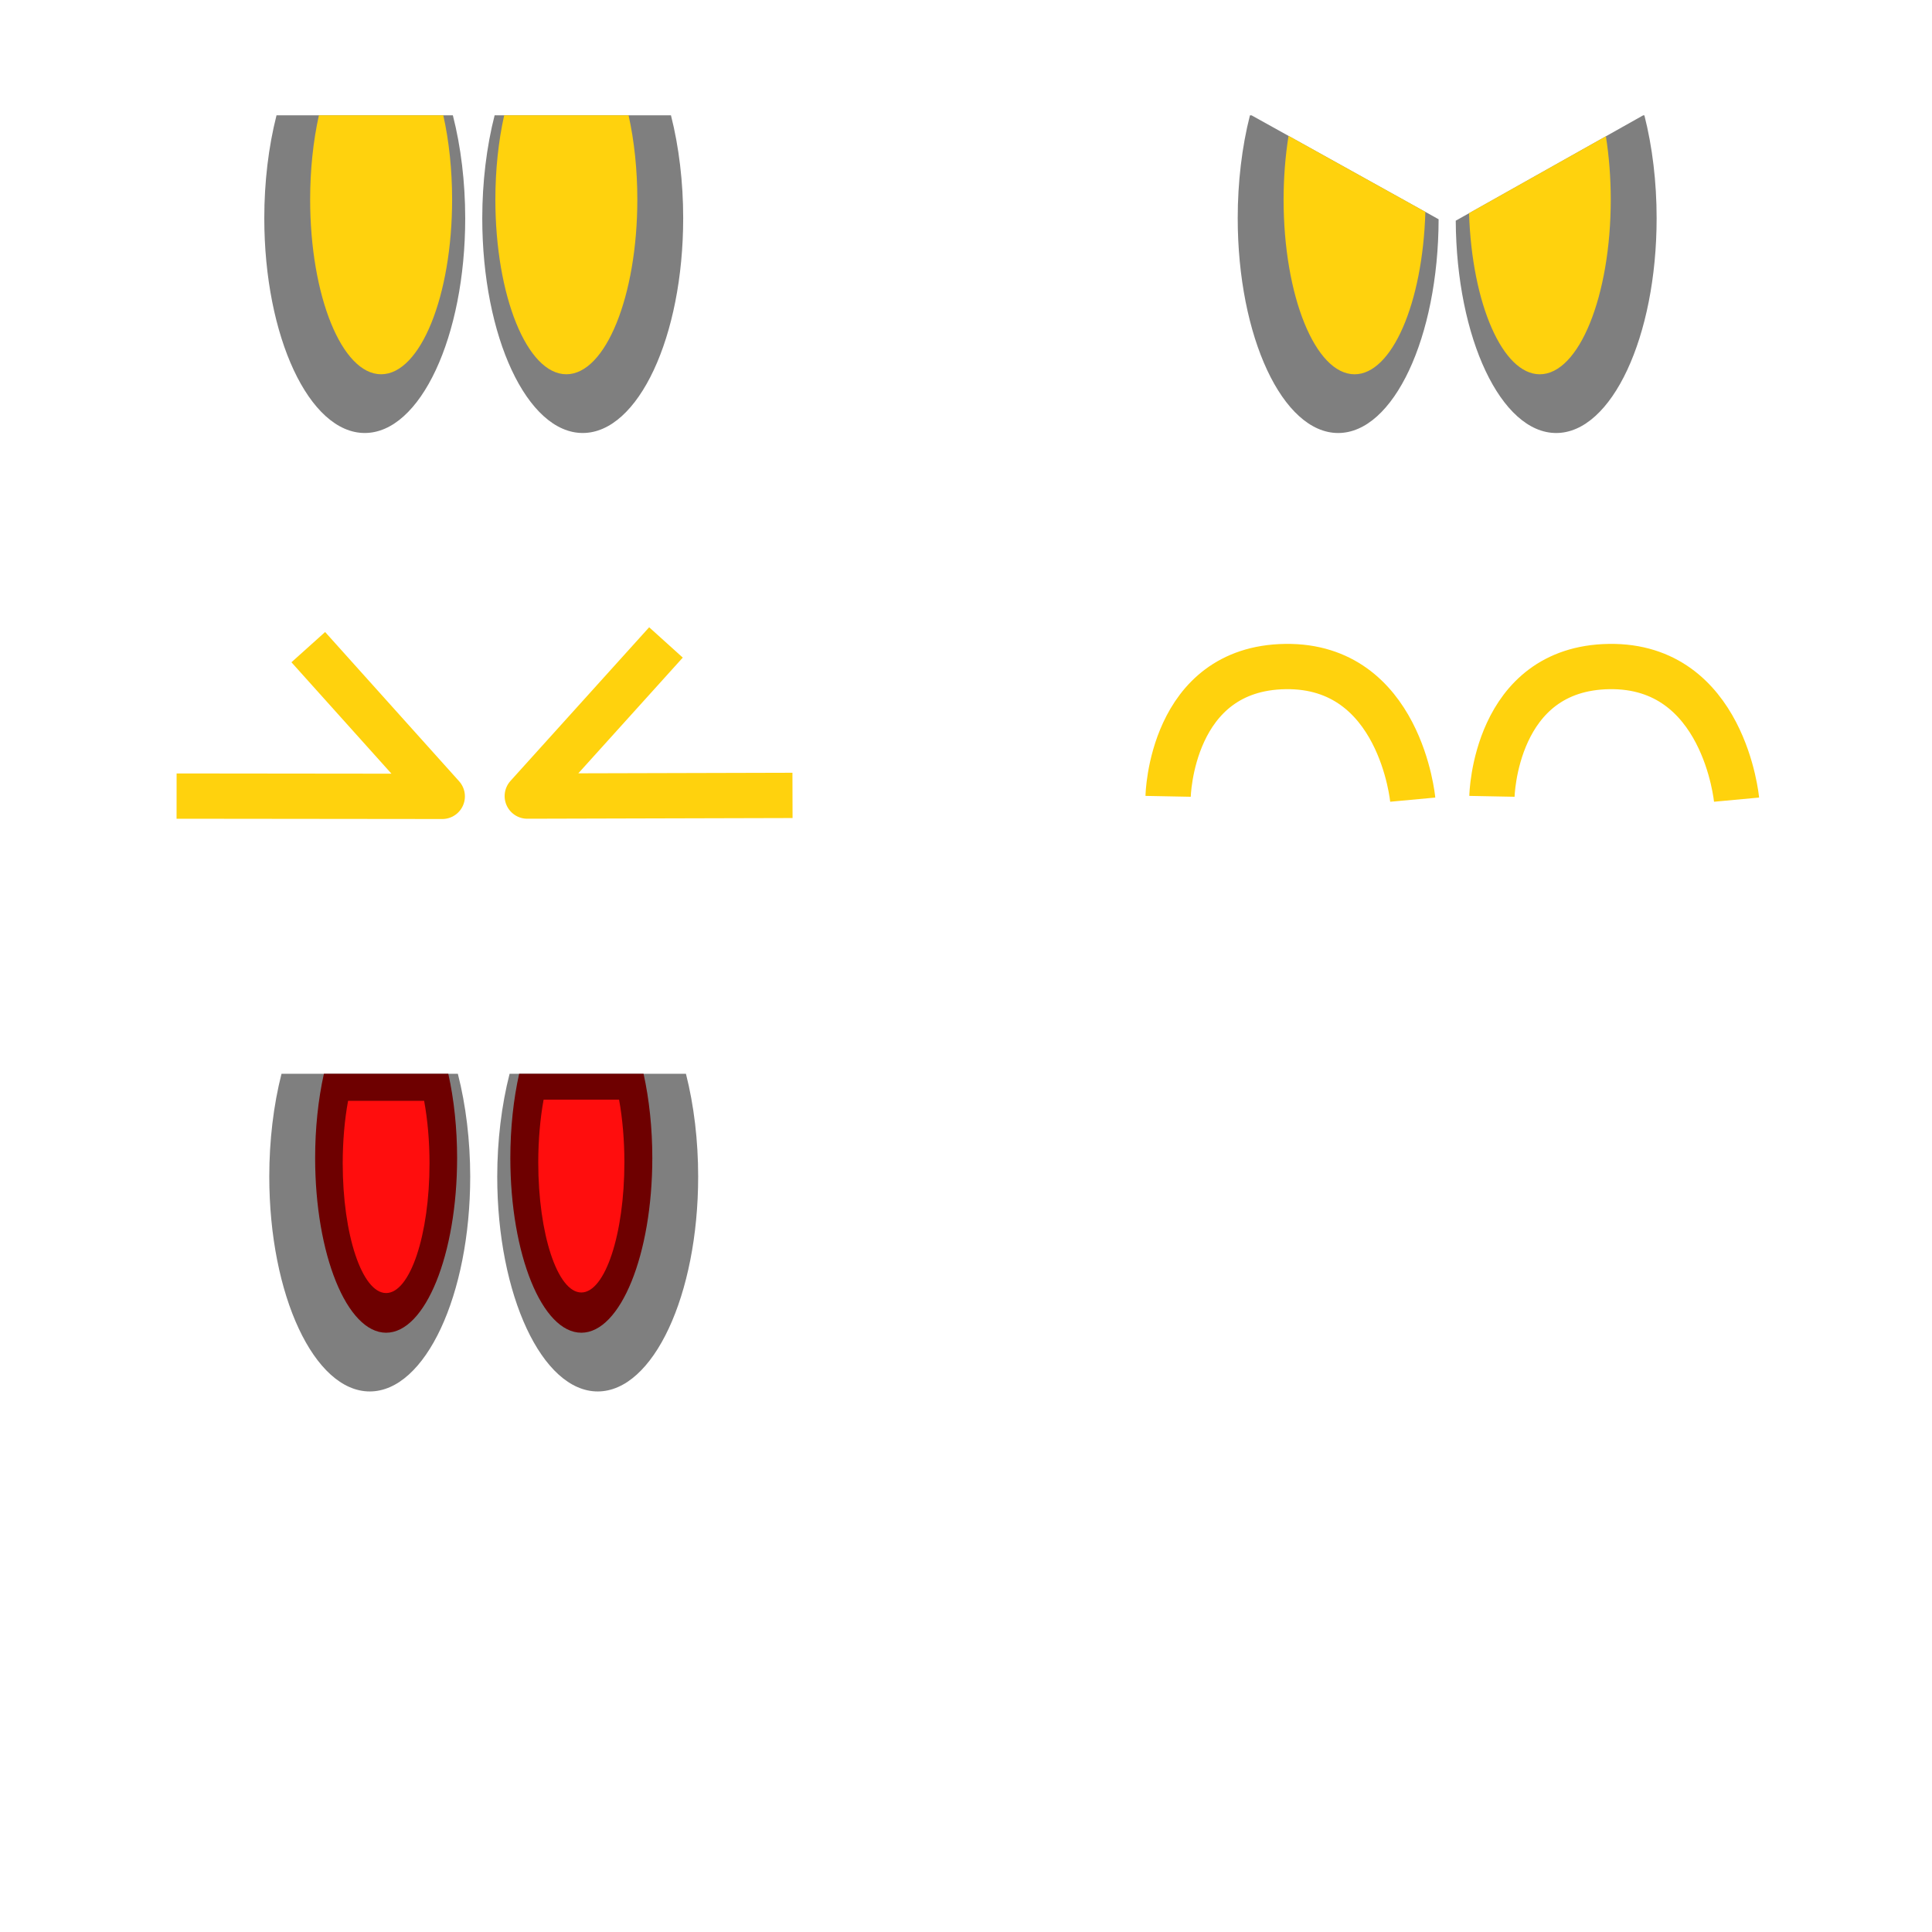
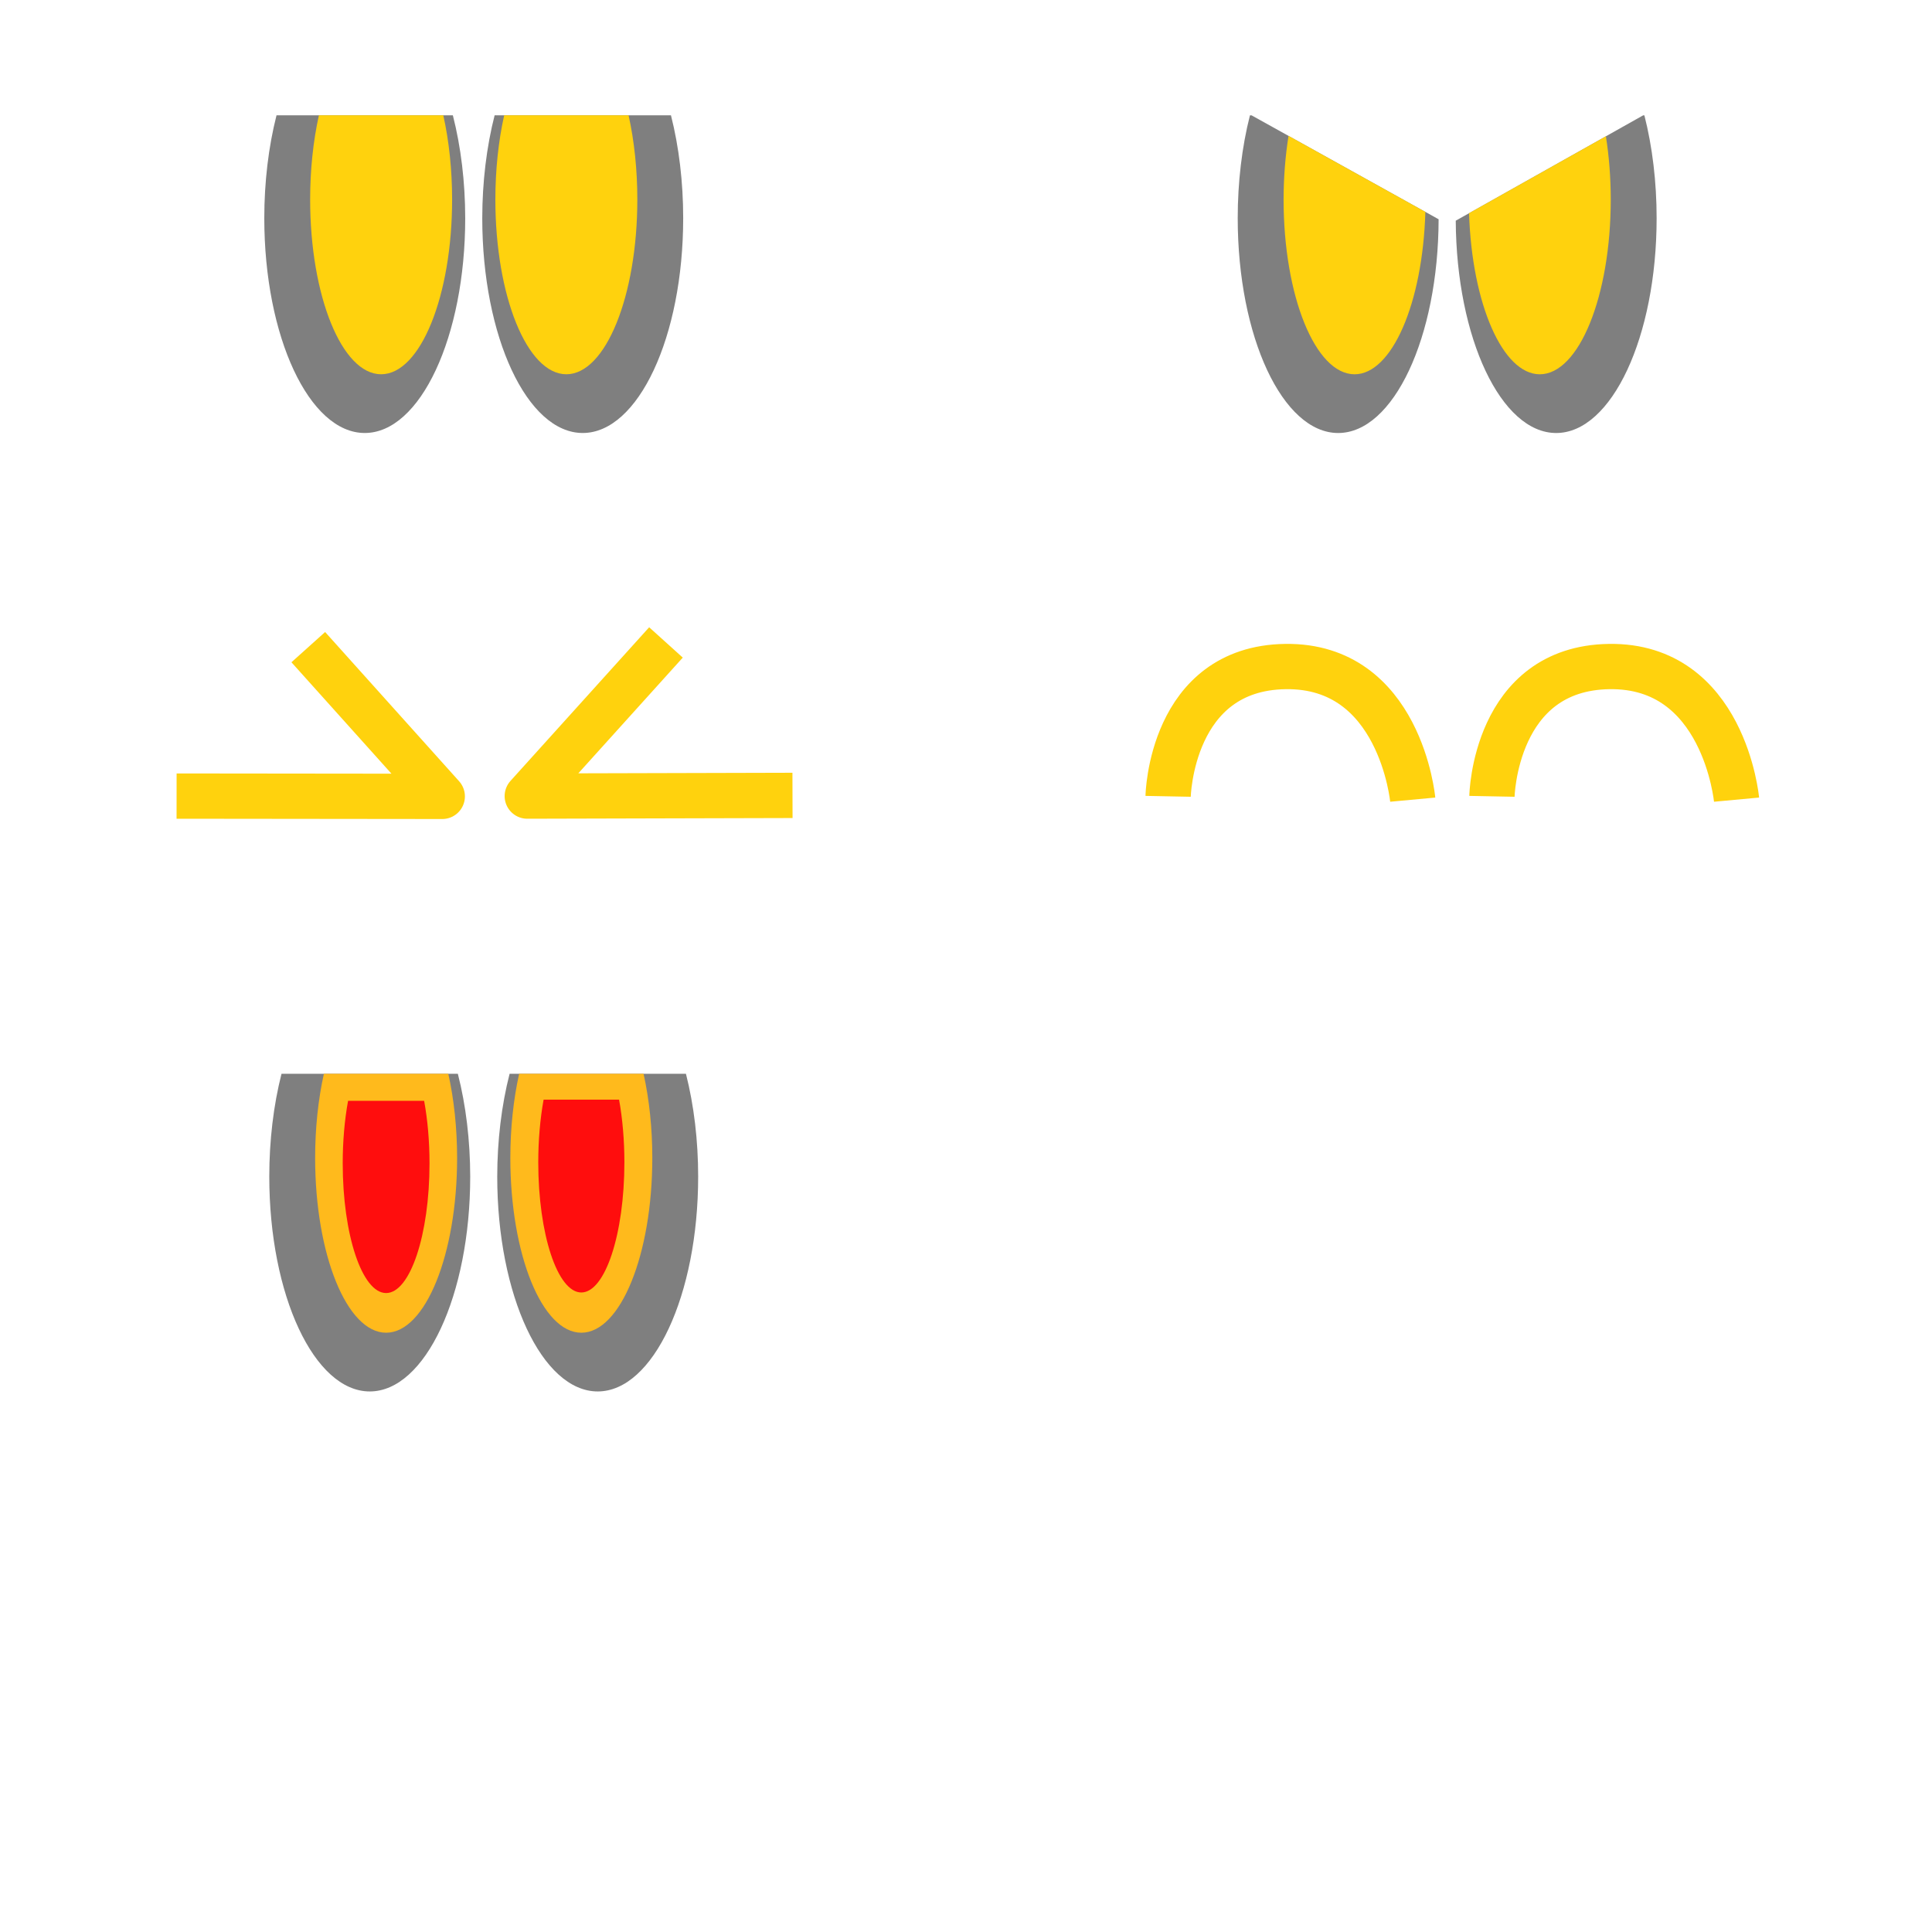
<svg xmlns="http://www.w3.org/2000/svg" width="128" height="128" viewBox="0 0 128 128" id="svg2" version="1.1">
  <defs id="defs4" />
  <g id="layer1" transform="translate(0,-924.3621)">
    <g id="g4157">
      <path id="ellipse4149" d="m 18.32,932.002 a 6.656,14.238 0 0 0 -0.81,6.809 6.656,14.238 0 0 0 6.656,14.238 6.656,14.238 0 0 0 6.656,-14.238 6.656,14.238 0 0 0 -0.819,-6.809 l -11.682,0 z" style="opacity:1;fill:#000000;fill-opacity:0.502;stroke:none;stroke-width:10;stroke-linecap:round;stroke-linejoin:round;stroke-miterlimit:4;stroke-dasharray:none;stroke-opacity:1" />
      <path id="path4147" d="m 21.128,932.002 a 4.702,11.585 0 0 0 -0.58,5.57 4.702,11.585 0 0 0 4.702,11.586 4.702,11.585 0 0 0 4.704,-11.586 4.702,11.585 0 0 0 -0.584,-5.57 l -8.242,0 z" style="opacity:1;fill:#ffd20d;fill-opacity:1;stroke:none;stroke-width:10;stroke-linecap:round;stroke-linejoin:round;stroke-miterlimit:4;stroke-dasharray:none;stroke-opacity:1" />
    </g>
    <g id="g4161" transform="matrix(-1,0,0,1,62.77296,0)">
      <path style="opacity:1;fill:#000000;fill-opacity:0.502;stroke:none;stroke-width:10;stroke-linecap:round;stroke-linejoin:round;stroke-miterlimit:4;stroke-dasharray:none;stroke-opacity:1" d="m 18.32,932.002 a 6.656,14.238 0 0 0 -0.81,6.809 6.656,14.238 0 0 0 6.656,14.238 6.656,14.238 0 0 0 6.656,-14.238 6.656,14.238 0 0 0 -0.819,-6.809 l -11.682,0 z" id="path4163" />
      <path style="opacity:1;fill:#ffd20d;fill-opacity:1;stroke:none;stroke-width:10;stroke-linecap:round;stroke-linejoin:round;stroke-miterlimit:4;stroke-dasharray:none;stroke-opacity:1" d="m 21.128,932.002 a 4.702,11.585 0 0 0 -0.58,5.57 4.702,11.585 0 0 0 4.702,11.586 4.702,11.585 0 0 0 4.704,-11.586 4.702,11.585 0 0 0 -0.584,-5.57 l -8.242,0 z" id="path4165" />
    </g>
    <g id="g4180" transform="translate(64.49227,0)">
      <path style="opacity:1;fill:#000000;fill-opacity:0.502;stroke:none;stroke-width:10;stroke-linecap:round;stroke-linejoin:round;stroke-miterlimit:4;stroke-dasharray:none;stroke-opacity:1" d="M 82.812 7.641 A 6.656 14.238 0 0 0 82.002 14.449 A 6.656 14.238 0 0 0 88.658 28.688 A 6.656 14.238 0 0 0 95.312 14.527 L 82.918 7.641 L 82.812 7.641 z " transform="translate(-64.49227,924.3621)" id="path4182" />
      <path style="opacity:1;fill:#ffd20d;fill-opacity:1;stroke:none;stroke-width:10;stroke-linecap:round;stroke-linejoin:round;stroke-miterlimit:4;stroke-dasharray:none;stroke-opacity:1" d="M 85.369 9.002 A 4.702 11.585 0 0 0 85.041 13.211 A 4.702 11.585 0 0 0 89.742 24.797 A 4.702 11.585 0 0 0 94.434 14.039 L 85.369 9.002 z " transform="translate(-64.49227,924.3621)" id="path4184" />
    </g>
    <g transform="matrix(-1,0,0,1,127.2652,0)" id="g4186">
      <path style="opacity:1;fill:#000000;fill-opacity:0.502;stroke:none;stroke-width:10;stroke-linecap:round;stroke-linejoin:round;stroke-miterlimit:4;stroke-dasharray:none;stroke-opacity:1" d="M 108.865 7.641 L 96.447 14.621 A 6.656 14.238 0 0 0 103.1 28.688 A 6.656 14.238 0 0 0 109.756 14.449 A 6.656 14.238 0 0 0 108.945 7.641 L 108.865 7.641 z " transform="matrix(-1,0,0,1,127.2652,924.3621)" id="path4188" />
      <path style="opacity:1;fill:#ffd20d;fill-opacity:1;stroke:none;stroke-width:10;stroke-linecap:round;stroke-linejoin:round;stroke-miterlimit:4;stroke-dasharray:none;stroke-opacity:1" d="M 106.395 9.029 L 97.328 14.125 A 4.702 11.585 0 0 0 102.016 24.797 A 4.702 11.585 0 0 0 106.717 13.211 A 4.702 11.585 0 0 0 106.395 9.029 z " transform="matrix(-1,0,0,1,127.2652,924.3621)" id="path4190" />
    </g>
    <g id="g4192" transform="translate(0.3307296,63.50008)">
      <path style="opacity:1;fill:#000000;fill-opacity:0.502;stroke:none;stroke-width:10;stroke-linecap:round;stroke-linejoin:round;stroke-miterlimit:4;stroke-dasharray:none;stroke-opacity:1" d="m 18.32,932.002 a 6.656,14.238 0 0 0 -0.81,6.809 6.656,14.238 0 0 0 6.656,14.238 6.656,14.238 0 0 0 6.656,-14.238 6.656,14.238 0 0 0 -0.819,-6.809 l -11.682,0 z" id="path4194" />
-       <path style="opacity:1;fill:#6e0000;fill-opacity:1;stroke:none;stroke-width:10;stroke-linecap:round;stroke-linejoin:round;stroke-miterlimit:4;stroke-dasharray:none;stroke-opacity:1" d="m 21.128,932.002 a 4.702,11.585 0 0 0 -0.58,5.57 4.702,11.585 0 0 0 4.702,11.586 4.702,11.585 0 0 0 4.704,-11.586 4.702,11.585 0 0 0 -0.584,-5.57 l -8.242,0 z" id="path4196" />
+       <path style="opacity:1;fill:#ffba1c;fill-opacity:1;stroke:none;stroke-width:10;stroke-linecap:round;stroke-linejoin:round;stroke-miterlimit:4;stroke-dasharray:none;stroke-opacity:1" d="m 21.128,932.002 a 4.702,11.585 0 0 0 -0.58,5.57 4.702,11.585 0 0 0 4.702,11.586 4.702,11.585 0 0 0 4.704,-11.586 4.702,11.585 0 0 0 -0.584,-5.57 l -8.242,0 z" id="path4196" />
      <path id="path4206" d="m 22.73,933.795 a 2.876,8.599 0 0 0 -0.355,4.135 2.876,8.599 0 0 0 2.875,8.6 2.876,8.599 0 0 0 2.876,-8.6 2.876,8.599 0 0 0 -0.357,-4.135 l -5.04,0 z" style="opacity:1;fill:#ff0d0d;fill-opacity:1;stroke:none;stroke-width:10;stroke-linecap:round;stroke-linejoin:round;stroke-miterlimit:4;stroke-dasharray:none;stroke-opacity:1" />
    </g>
    <g transform="matrix(-1,0,0,1,63.76515,63.50008)" id="g4198">
      <path id="path4200" d="m 18.32,932.002 a 6.656,14.238 0 0 0 -0.81,6.809 6.656,14.238 0 0 0 6.656,14.238 6.656,14.238 0 0 0 6.656,-14.238 6.656,14.238 0 0 0 -0.819,-6.809 l -11.682,0 z" style="opacity:1;fill:#000000;fill-opacity:0.502;stroke:none;stroke-width:10;stroke-linecap:round;stroke-linejoin:round;stroke-miterlimit:4;stroke-dasharray:none;stroke-opacity:1" />
-       <path id="path4202" d="m 21.128,932.002 a 4.702,11.585 0 0 0 -0.58,5.57 4.702,11.585 0 0 0 4.702,11.586 4.702,11.585 0 0 0 4.704,-11.586 4.702,11.585 0 0 0 -0.584,-5.57 l -8.242,0 z" style="opacity:1;fill:#6e0000;fill-opacity:1;stroke:none;stroke-width:10;stroke-linecap:round;stroke-linejoin:round;stroke-miterlimit:4;stroke-dasharray:none;stroke-opacity:1" />
+       <path id="path4202" d="m 21.128,932.002 a 4.702,11.585 0 0 0 -0.58,5.57 4.702,11.585 0 0 0 4.702,11.586 4.702,11.585 0 0 0 4.704,-11.586 4.702,11.585 0 0 0 -0.584,-5.57 l -8.242,0 z" style="opacity:1;fill:#ffba1c;fill-opacity:1;stroke:none;stroke-width:10;stroke-linecap:round;stroke-linejoin:round;stroke-miterlimit:4;stroke-dasharray:none;stroke-opacity:1" />
      <path style="opacity:1;fill:#ff0d0d;fill-opacity:1;stroke:none;stroke-width:10;stroke-linecap:round;stroke-linejoin:round;stroke-miterlimit:4;stroke-dasharray:none;stroke-opacity:1" d="m 22.75,933.717 a 2.853,8.626 0 0 0 -0.352,4.148 2.853,8.626 0 0 0 2.852,8.627 2.853,8.626 0 0 0 2.854,-8.627 2.853,8.626 0 0 0 -0.354,-4.148 l -5,0 z" id="path4204" />
      <path style="fill:none;fill-rule:evenodd;stroke:#ffd20d;stroke-width:3;stroke-linecap:butt;stroke-linejoin:round;stroke-miterlimit:4;stroke-dasharray:none;stroke-opacity:1" d="m 19.643,903.425 9.189,10.18 -17.572,-0.046" id="path4208" />
      <path style="fill:none;fill-rule:evenodd;stroke:#ffd20d;stroke-width:3;stroke-linecap:butt;stroke-linejoin:round;stroke-miterlimit:4;stroke-dasharray:none;stroke-opacity:1" d="m 43.341,903.737 -8.877,9.887 17.602,-0.019" id="path4210" />
      <path style="fill:none;fill-rule:evenodd;stroke:#ffd20d;stroke-width:3;stroke-linecap:butt;stroke-linejoin:round;stroke-miterlimit:4;stroke-dasharray:none;stroke-opacity:1" d="m -13.626,913.621 c 0,0 -0.165,-8.489 -7.772,-8.599 -7.607,-0.11 -8.434,8.819 -8.434,8.819" id="path4214" />
      <path id="path4218" d="m -35.08,913.621 c 0,0 -0.165,-8.489 -7.772,-8.599 -7.607,-0.11 -8.434,8.819 -8.434,8.819" style="fill:none;fill-rule:evenodd;stroke:#ffd20d;stroke-width:3;stroke-linecap:butt;stroke-linejoin:round;stroke-miterlimit:4;stroke-dasharray:none;stroke-opacity:1" />
    </g>
  </g>
</svg>
